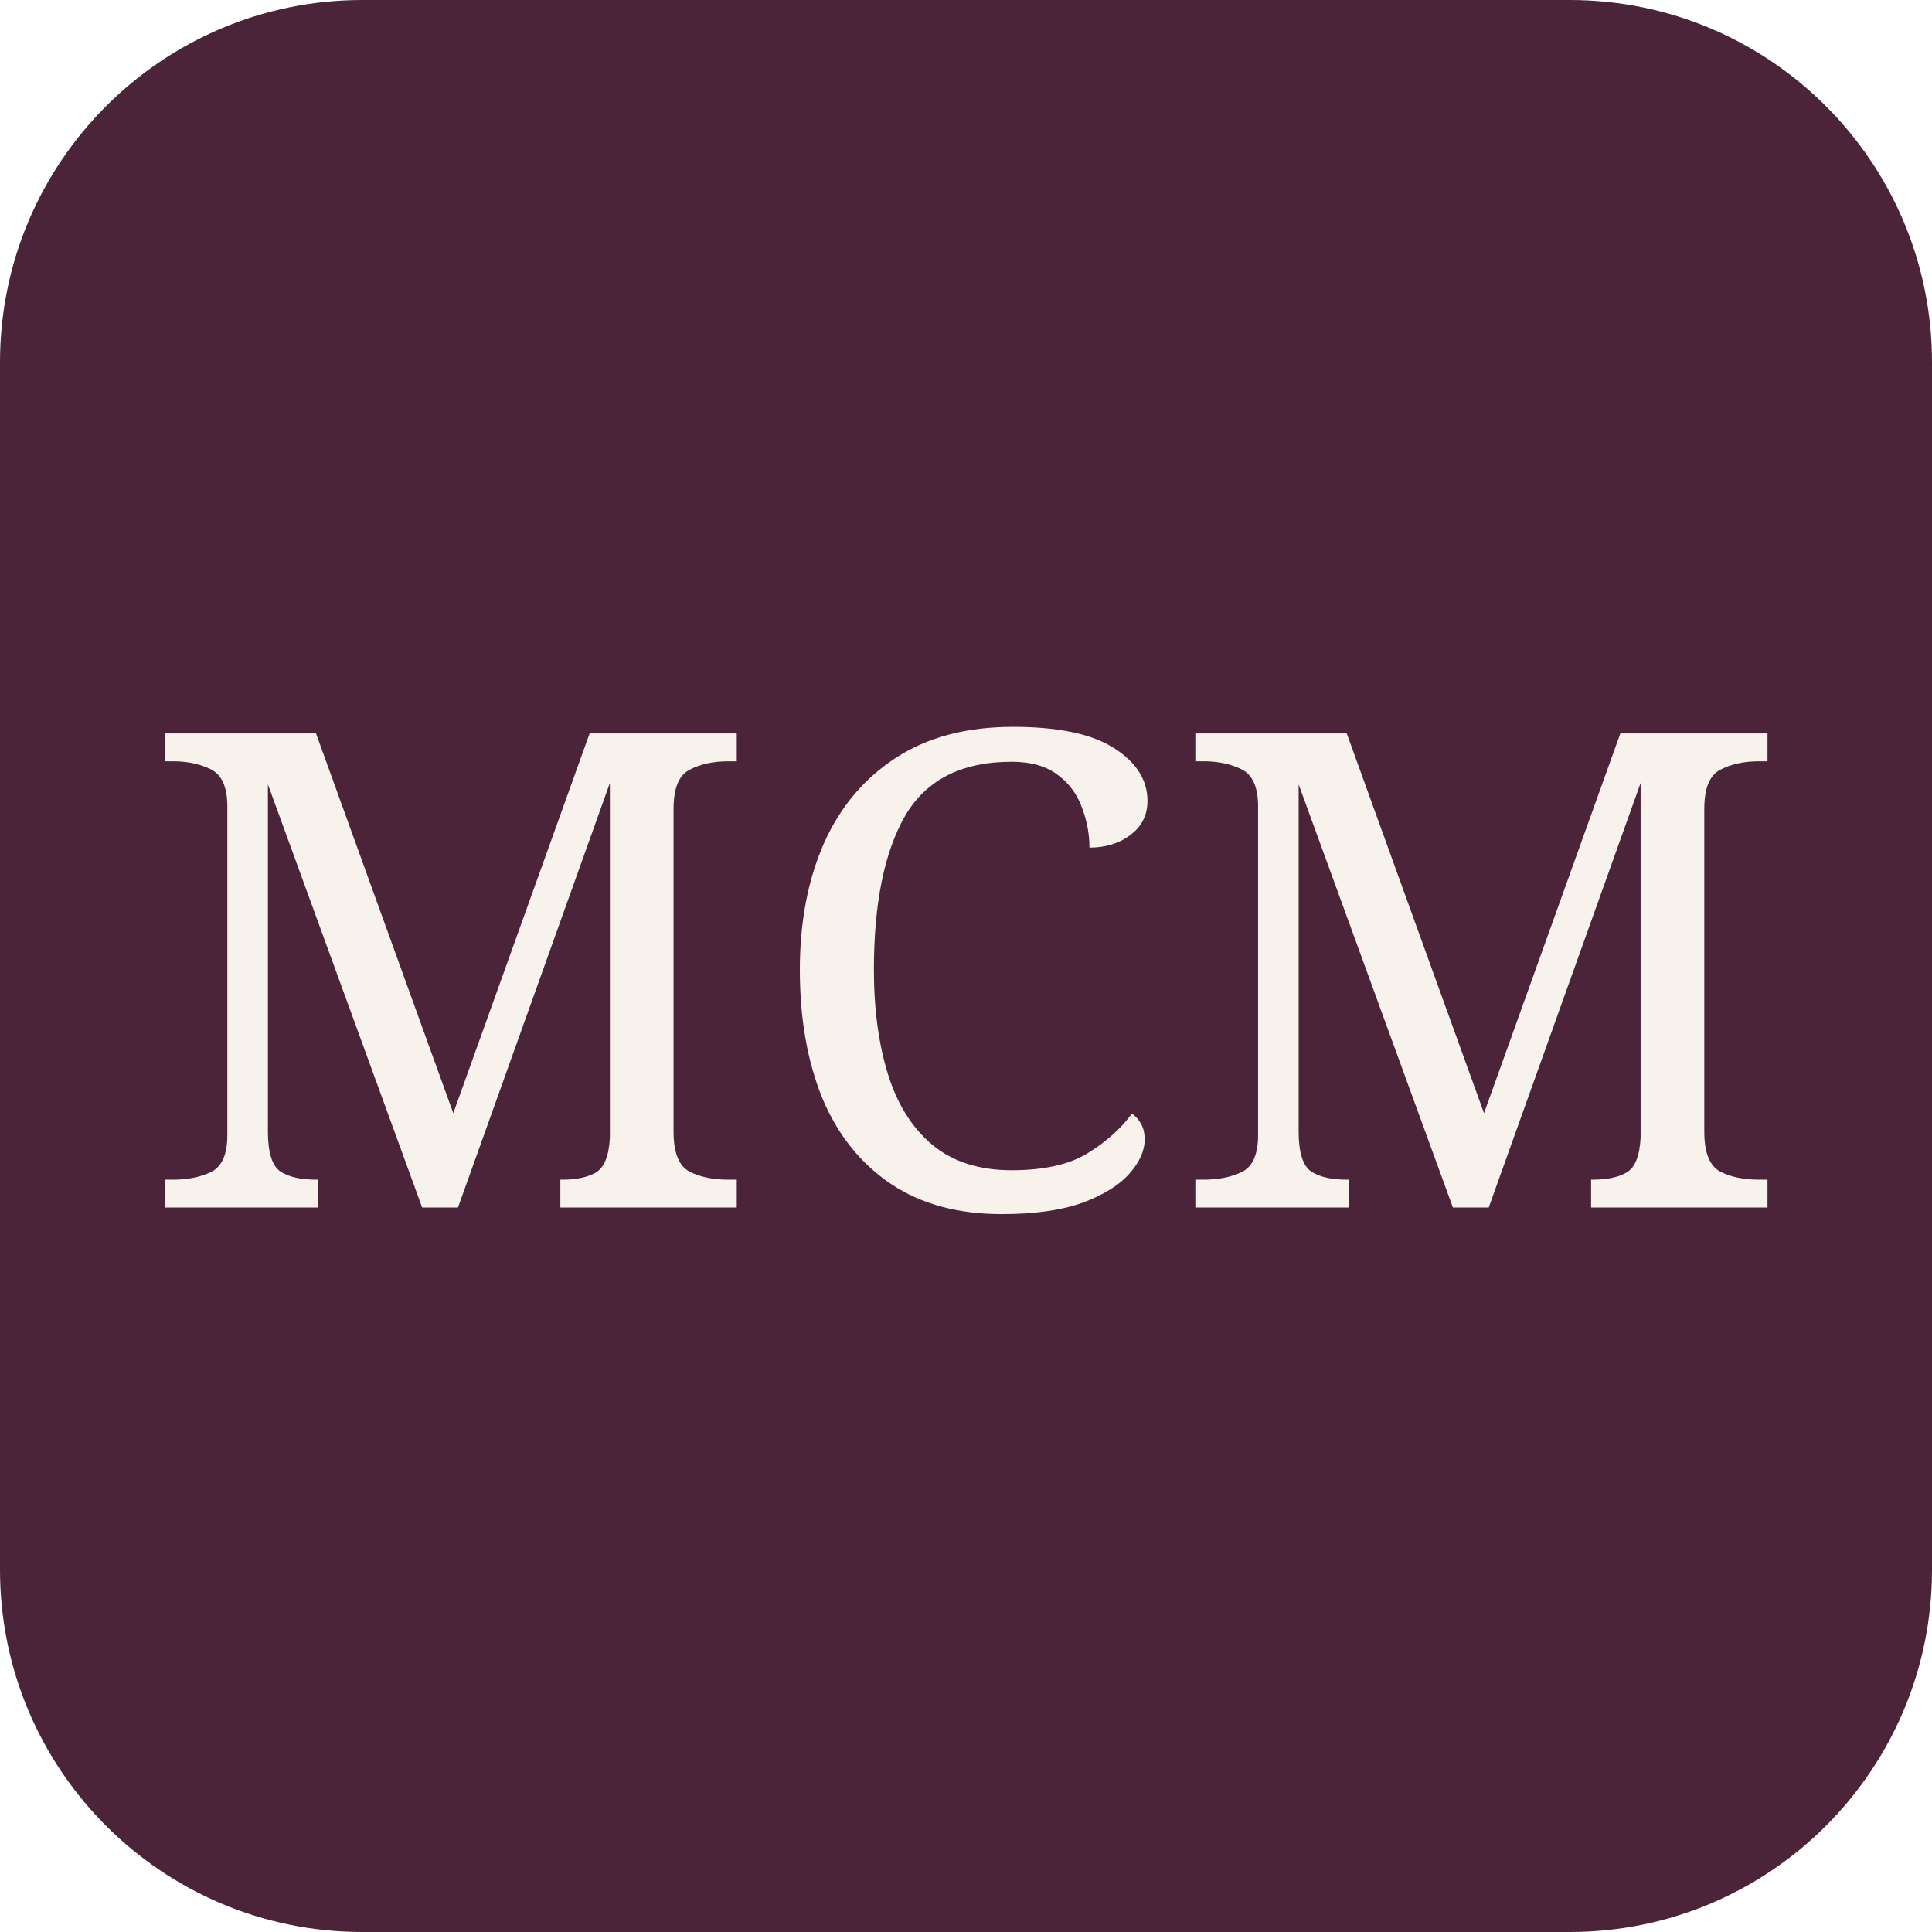
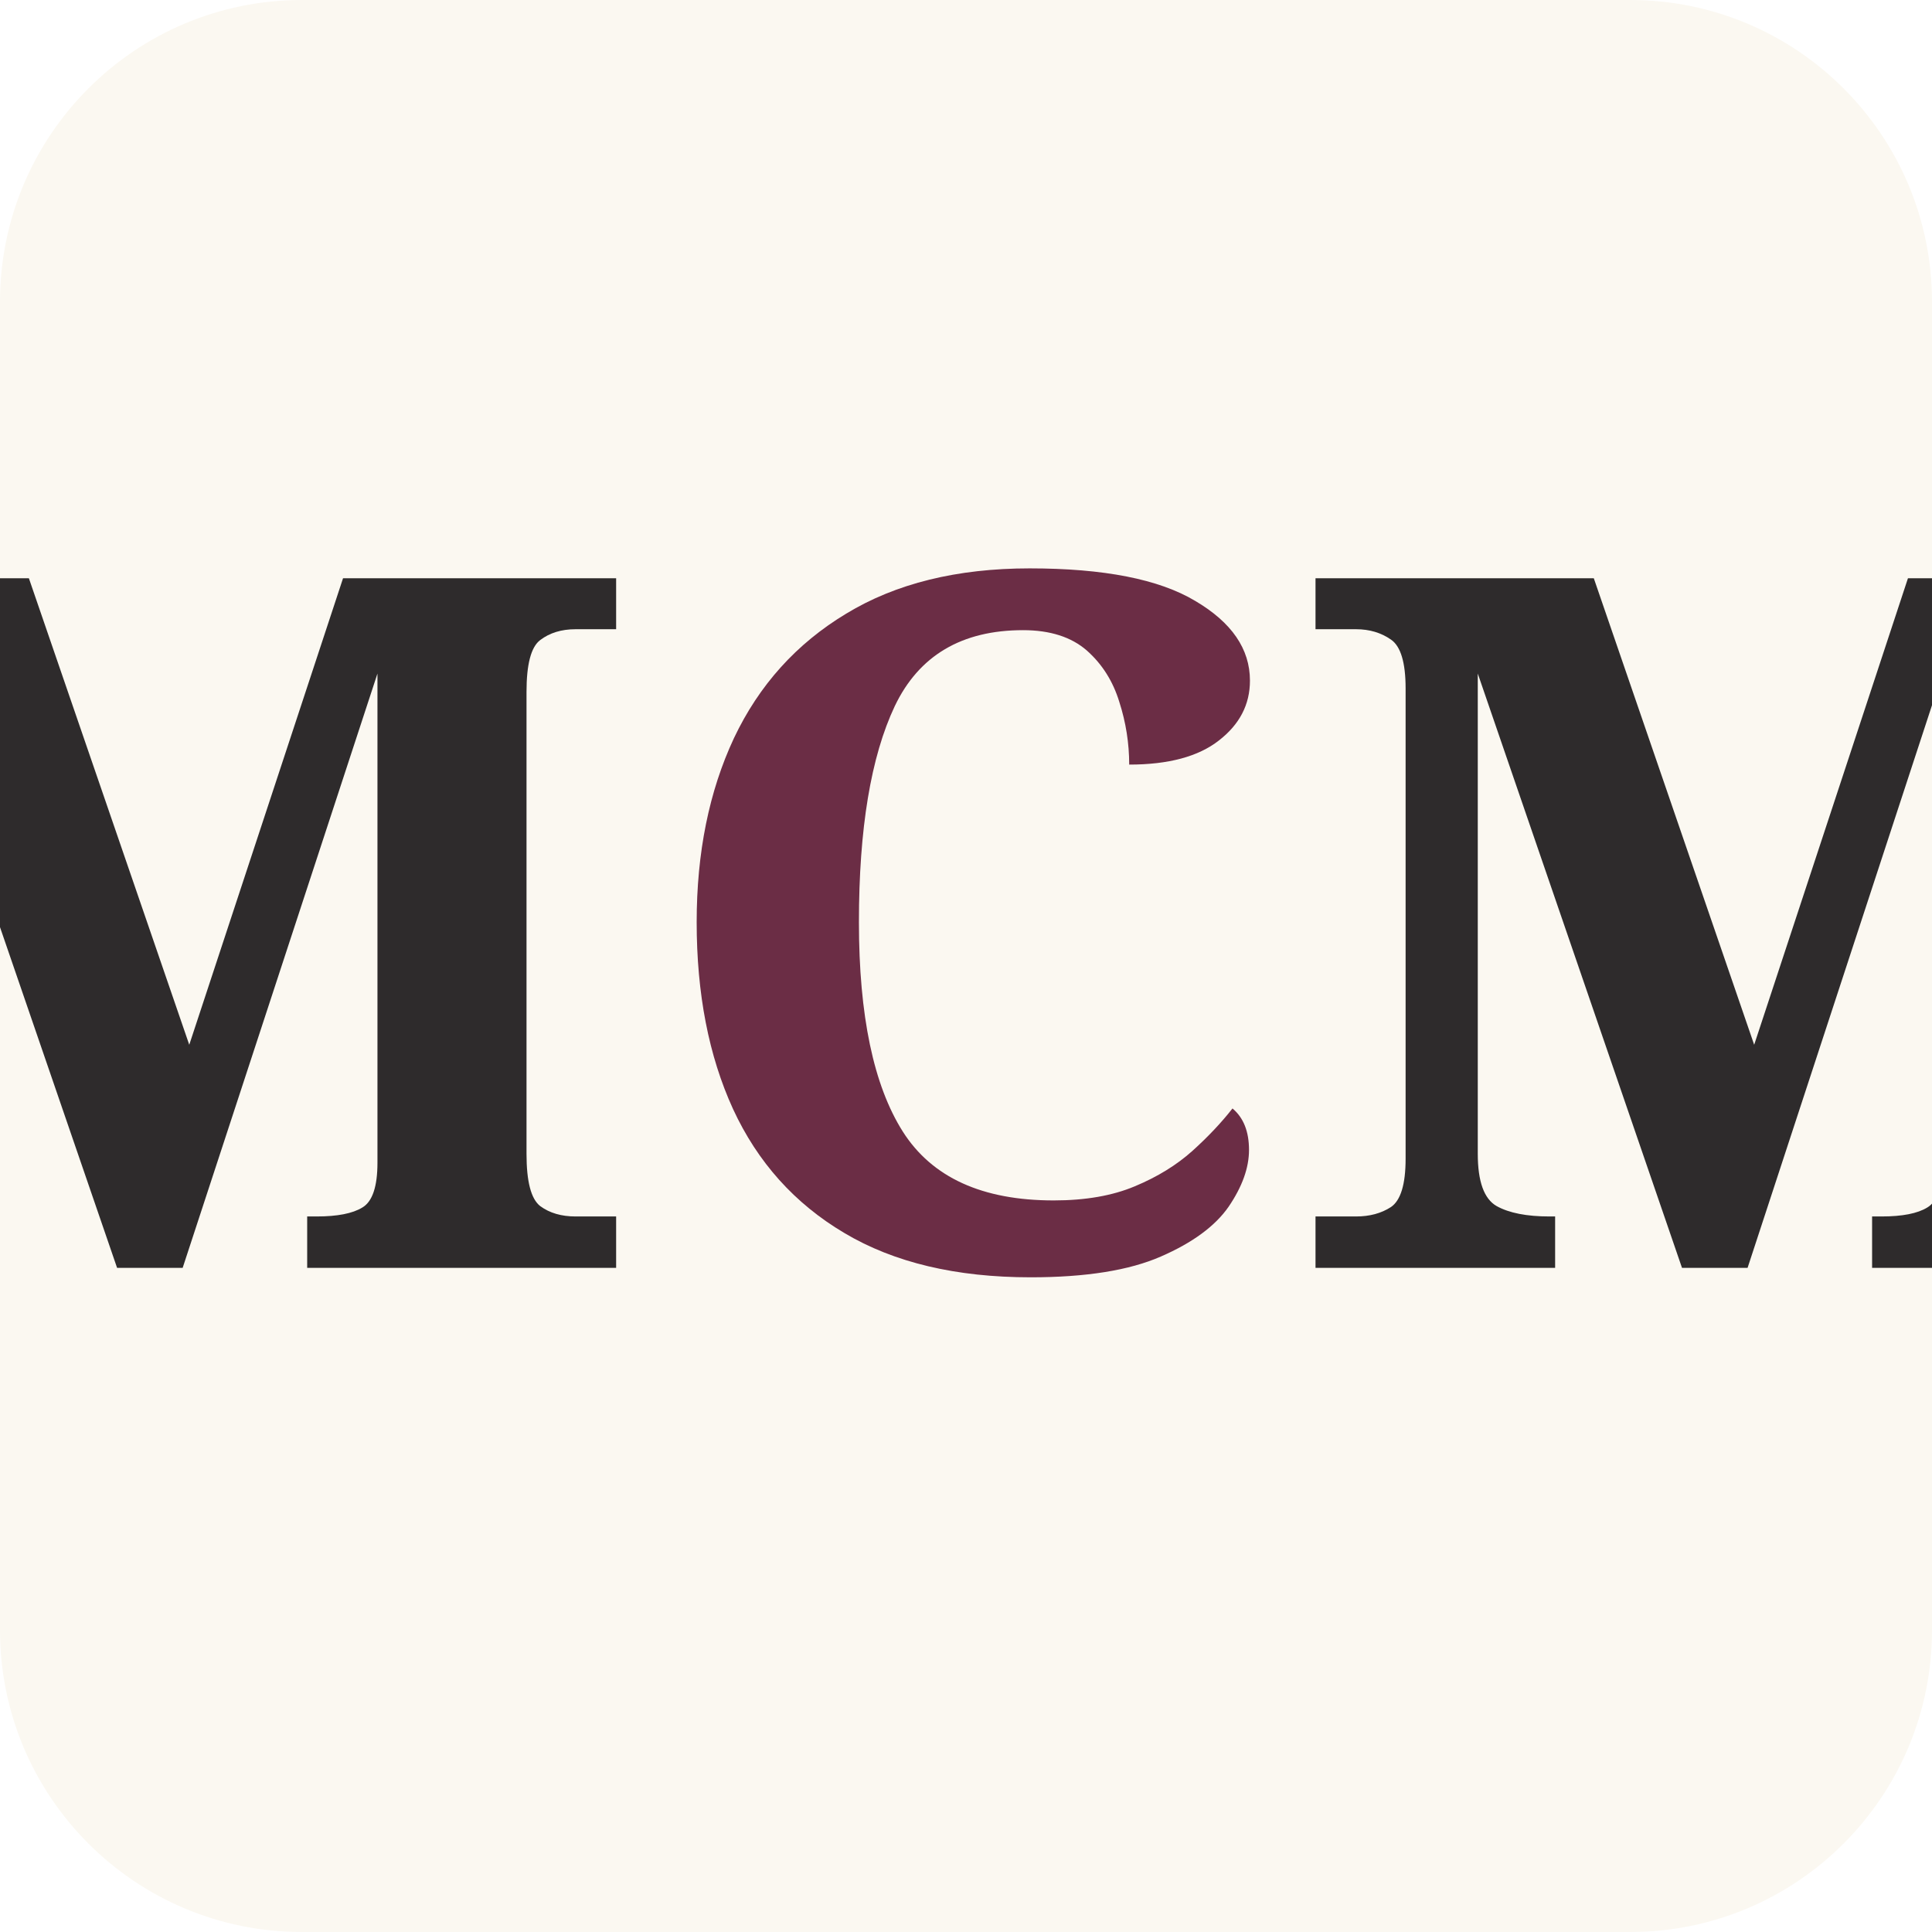
<svg xmlns="http://www.w3.org/2000/svg" viewBox="0 0 64 64">
-   <rect width="64" height="64" rx="12" fill="#4b2439" />
-   <text x="32" y="40" text-anchor="middle" font-family="Georgia,serif" font-size="22" fill="#f7f2eb">MCM</text>
+   <rect width="64" height="64" rx="10" fill="#fbf8f1" />
+   <text x="32" y="42" text-anchor="middle" font-family="Georgia,serif" font-size="32" font-weight="700" fill="#2e2b2c">M<tspan fill="#6b2d45">C</tspan>M</text>
</svg>
